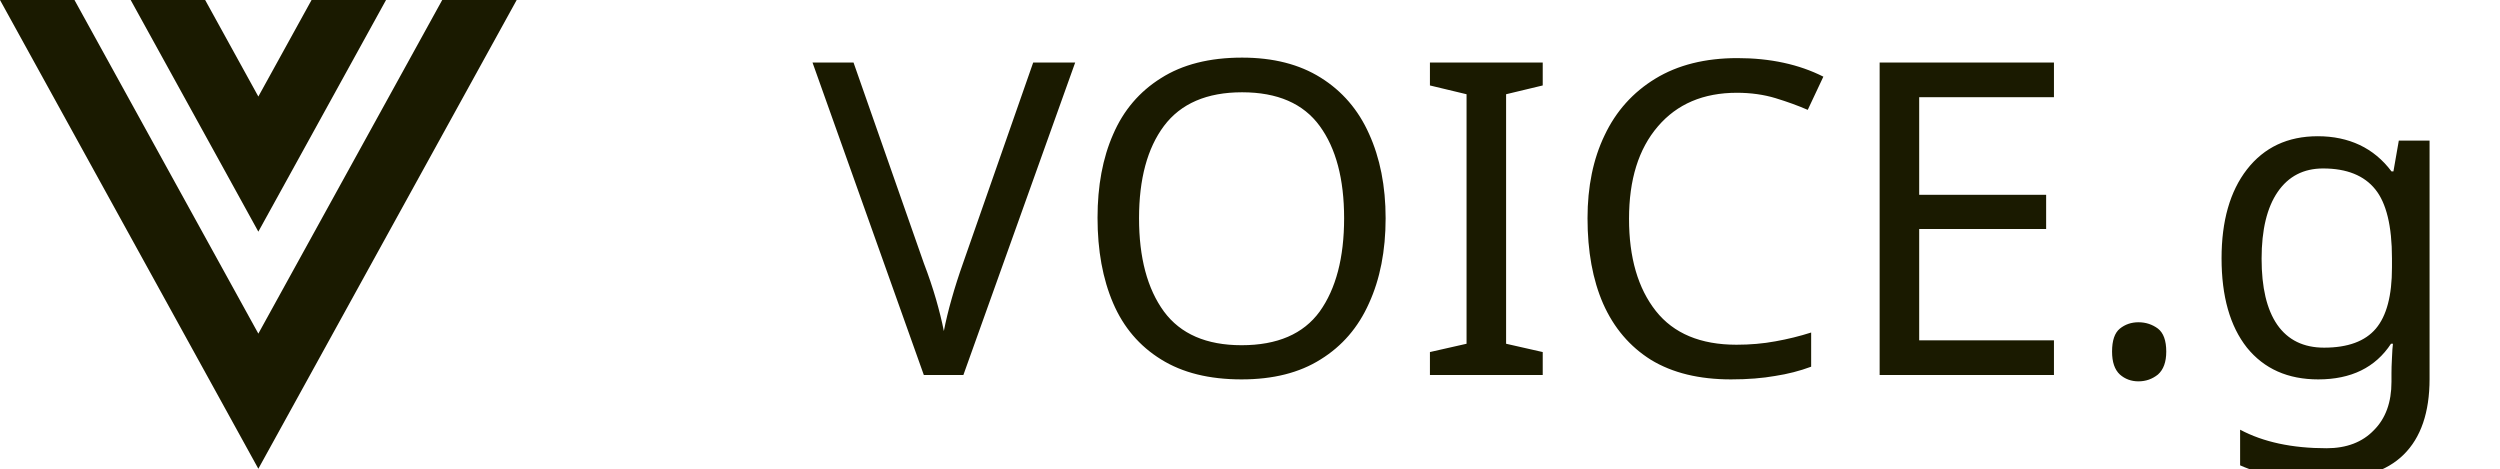
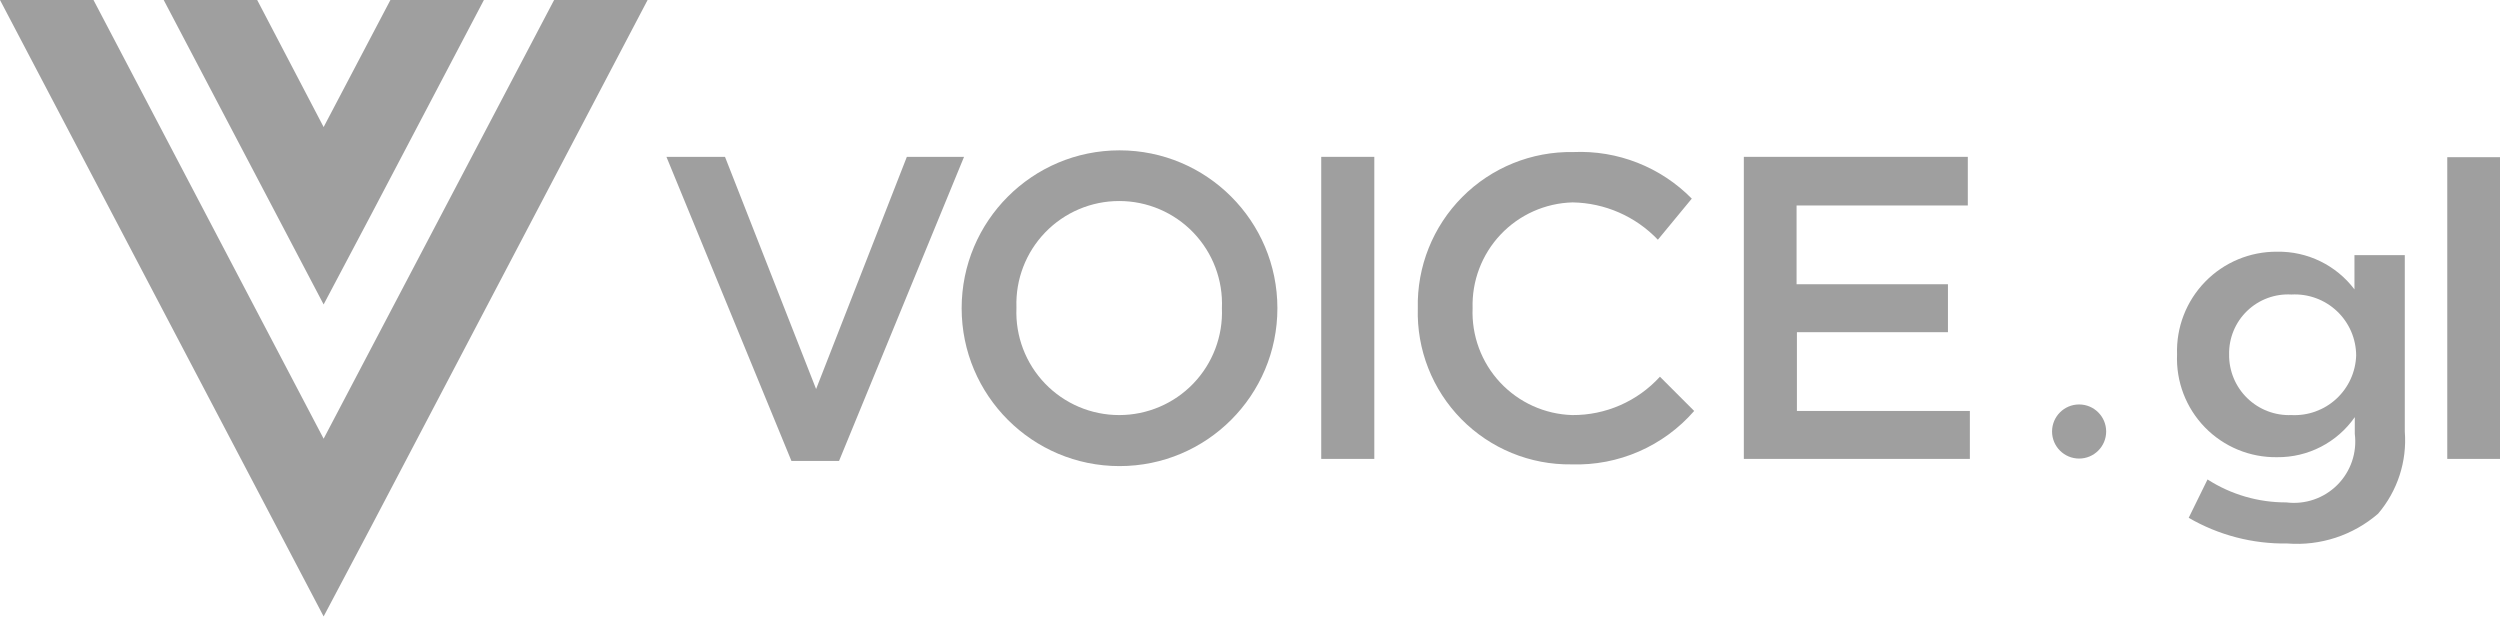
- <svg xmlns="http://www.w3.org/2000/svg" width="80" height="15">
-   <g fill="#1a1a00" fill-rule="evenodd">
-     <text font-family="ProximaNova-Regular, Proxima Nova" font-size="14" transform="translate(0 -2)">
-       <tspan x="26" y="14">VOICE.gl</tspan>
-     </text>
-     <path d="M14.151 0L8.267 10.676 2.383 0H0l7.076 12.838L8.267 15l1.192-2.162L16.534 0z" />
-     <path d="M9.97 0L8.267 3.089 6.565 0H4.182l2.894 5.25 1.191 2.163L9.46 5.25 12.353 0z" />
+ <svg xmlns="http://www.w3.org/2000/svg" width="73" height="18" viewBox="0 0 73 18" class="footer-logo-svg" fill="#9f9f9f">
+   <g id="Layer_2" data-name="Layer 2">
+     <g id="Layer_1-2" data-name="Layer 1">
+       <path class="cls-1" d="M19.46,4.58h1.71l2.66,6.78,2.65-6.78h1.67L24.5,13.46H23.11Z" />
+       <path class="cls-1" d="M28.08,9V9A4.61,4.61,0,0,1,37.3,9V9a4.61,4.61,0,0,1-9.22,0Zm7.6,0V9a3,3,0,0,0-3-3.13,3,3,0,0,0-3,3.1V9a3,3,0,0,0,3,3.12A3,3,0,0,0,35.68,9Z" />
+       <path class="cls-1" d="M38.58,4.58h1.55V13.4H38.58Z" />
+       <path class="cls-1" d="M41.4,9V9a4.46,4.46,0,0,1,4.54-4.56A4.57,4.57,0,0,1,49.4,5.8L48.41,7a3.52,3.52,0,0,0-2.49-1.09A3,3,0,0,0,43,9V9a3,3,0,0,0,2.91,3.12A3.43,3.43,0,0,0,48.47,11l1,1a4.55,4.55,0,0,1-3.58,1.56A4.43,4.43,0,0,1,41.4,9Z" />
+       <path class="cls-1" d="M50.92,4.58h6.54V6h-5v2.3h4.42v1.4H52.47V12h5.05V13.4h-6.6Z" />
+       <rect class="cls-1" x="71.46" y="4.59" width="1.54" height="8.81" />
+       <path class="cls-1" d="M63.91,15.12,64.46,14a4.22,4.22,0,0,0,2.3.67,1.79,1.79,0,0,0,2-2v-.49a2.73,2.73,0,0,1-2.27,1.17,2.88,2.88,0,0,1-2.92-3v0a2.9,2.9,0,0,1,2.92-3,2.77,2.77,0,0,1,2.26,1.1v-1h1.47V12.6A3.3,3.3,0,0,1,69.44,15a3.62,3.62,0,0,1-2.65.87A5.56,5.56,0,0,1,63.91,15.12Zm4.89-4.74v0A1.79,1.79,0,0,0,66.91,8.6a1.72,1.72,0,0,0-1.82,1.75v0a1.75,1.75,0,0,0,1.82,1.77A1.8,1.8,0,0,0,68.8,10.38Z" />
+       <polygon class="cls-1" points="16.18 0 9.45 12.81 2.73 0 0 0 8.09 15.41 9.45 18 10.82 15.41 18.91 0 16.18 0" />
+       <polygon class="cls-1" points="11.4 0 9.45 3.71 7.51 0 4.78 0 8.09 6.3 9.45 8.89 10.82 6.3 14.13 0 11.4 0" />
+       <path class="cls-1" d="M61.5,12.6a.79.79,0,1,1-.79-.79A.79.79,0,0,1,61.5,12.6Z" />
+     </g>
  </g>
</svg>
